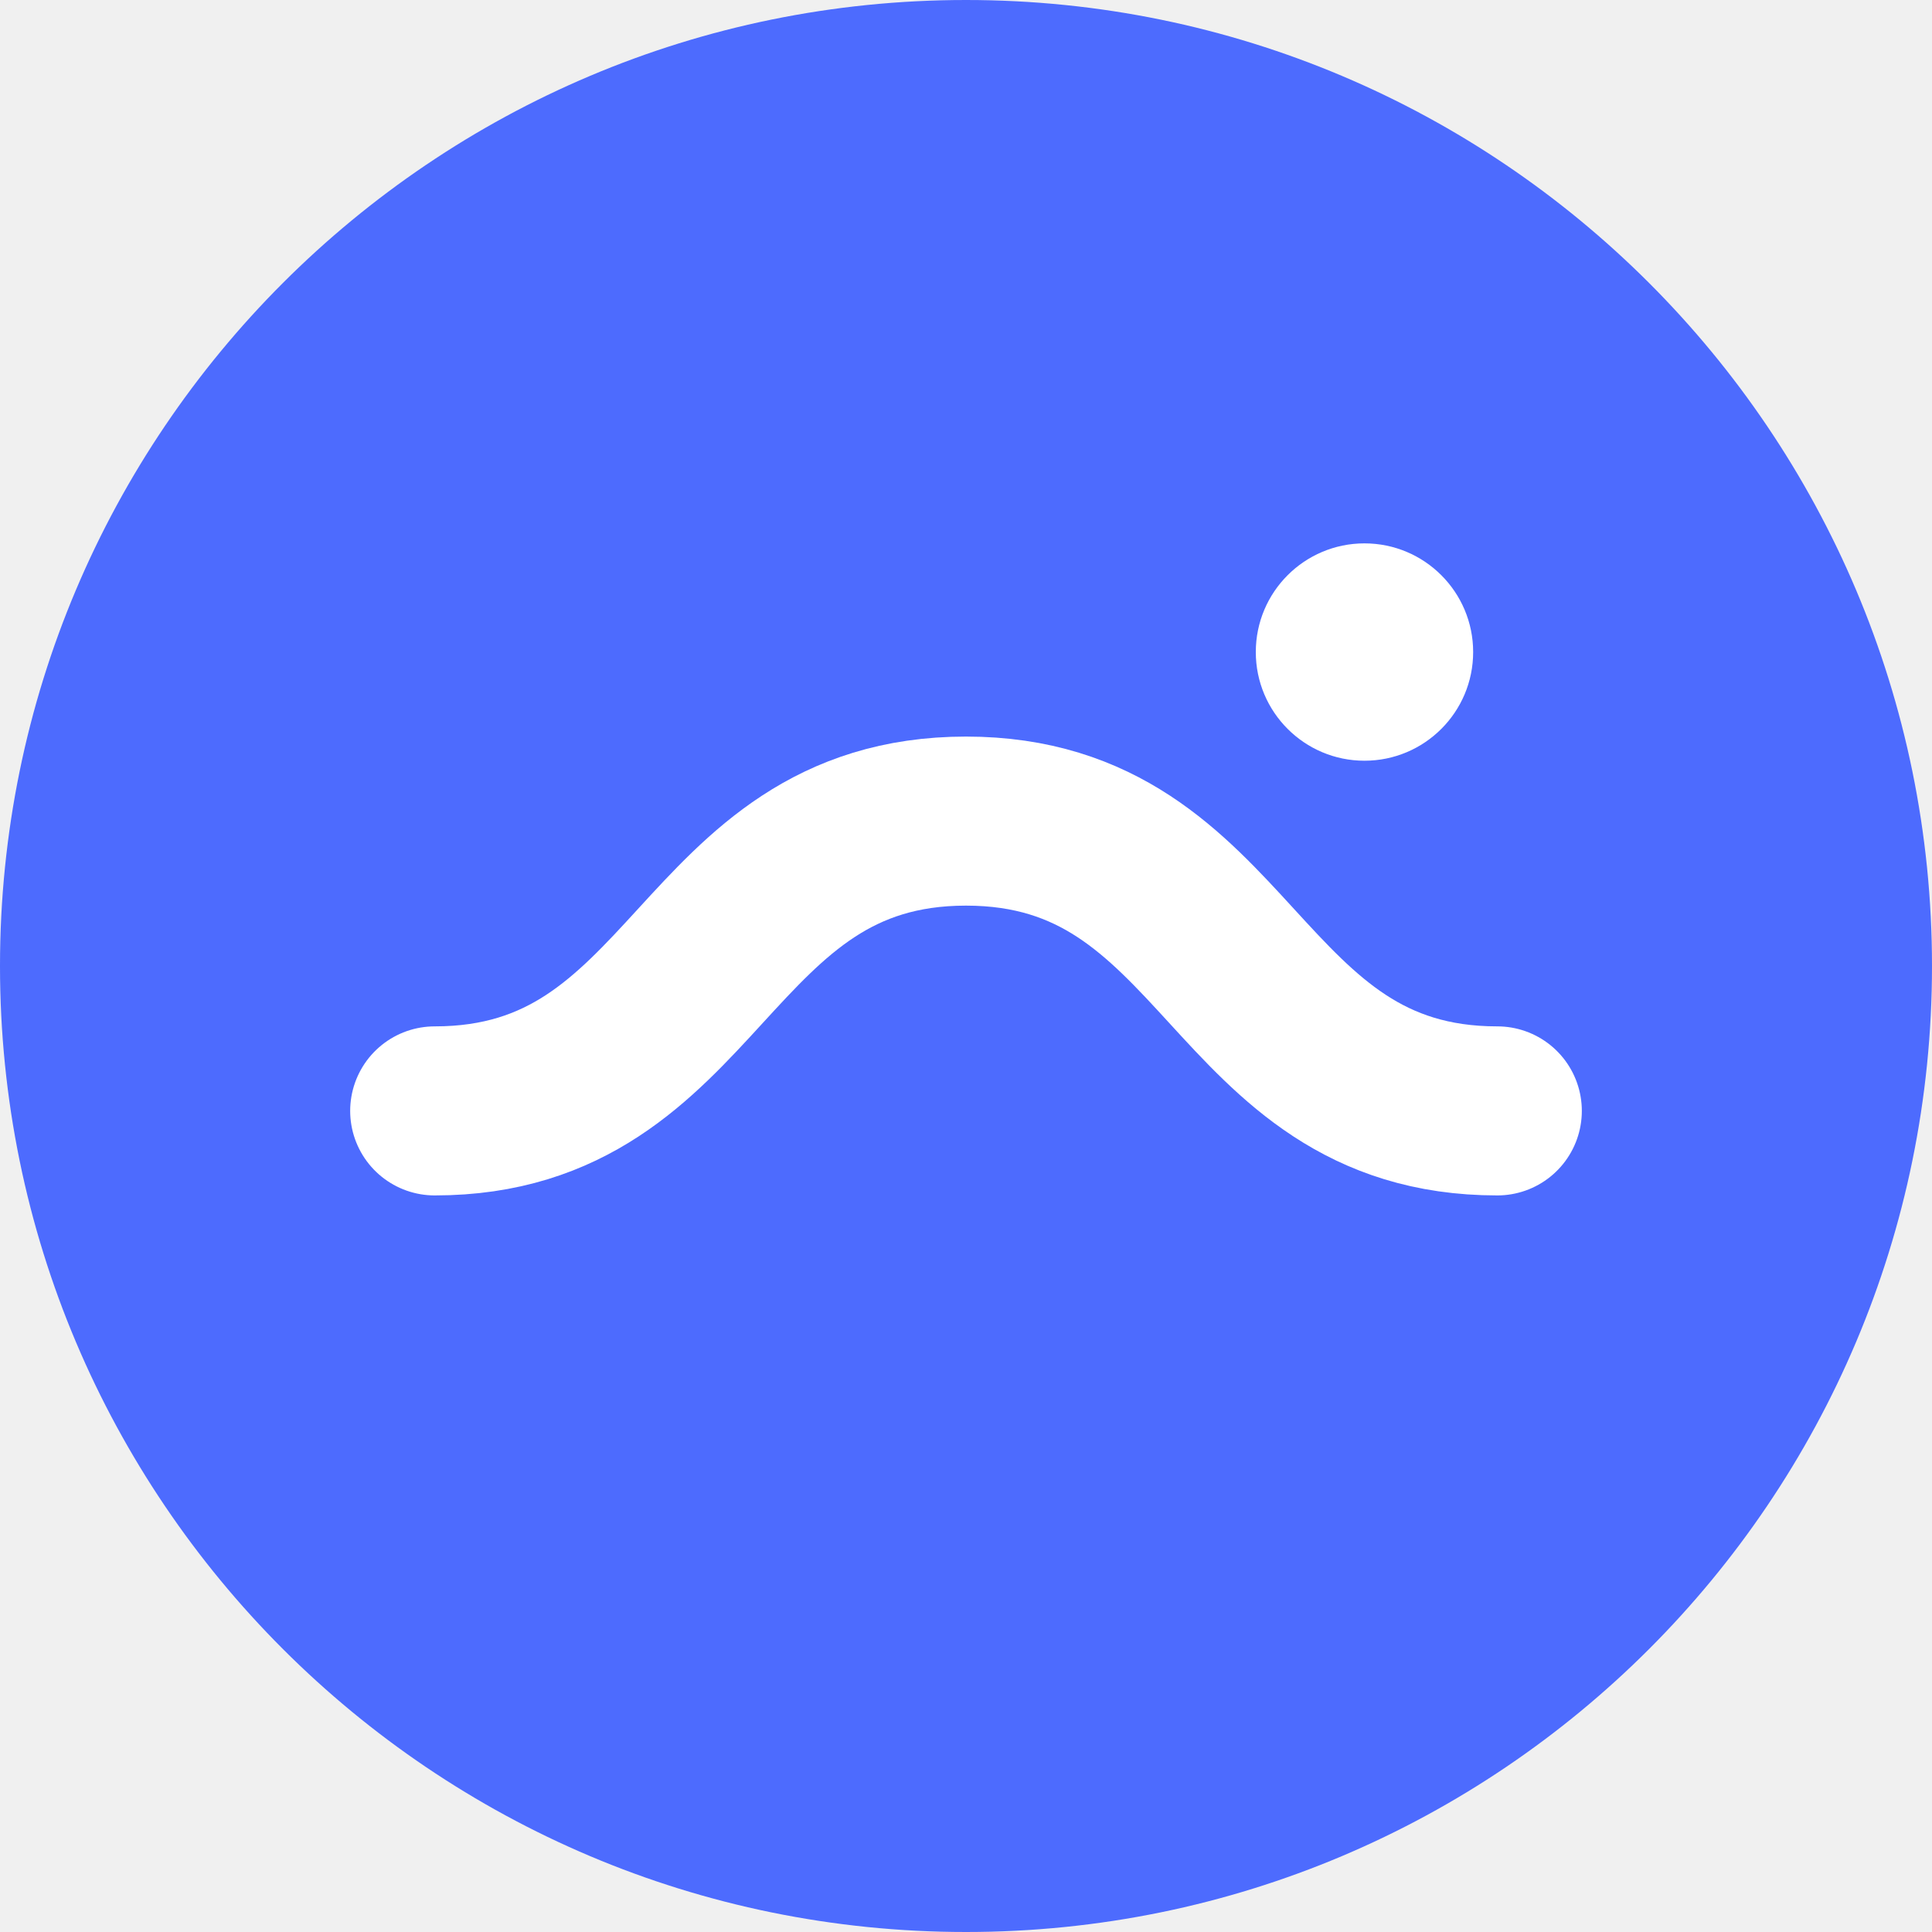
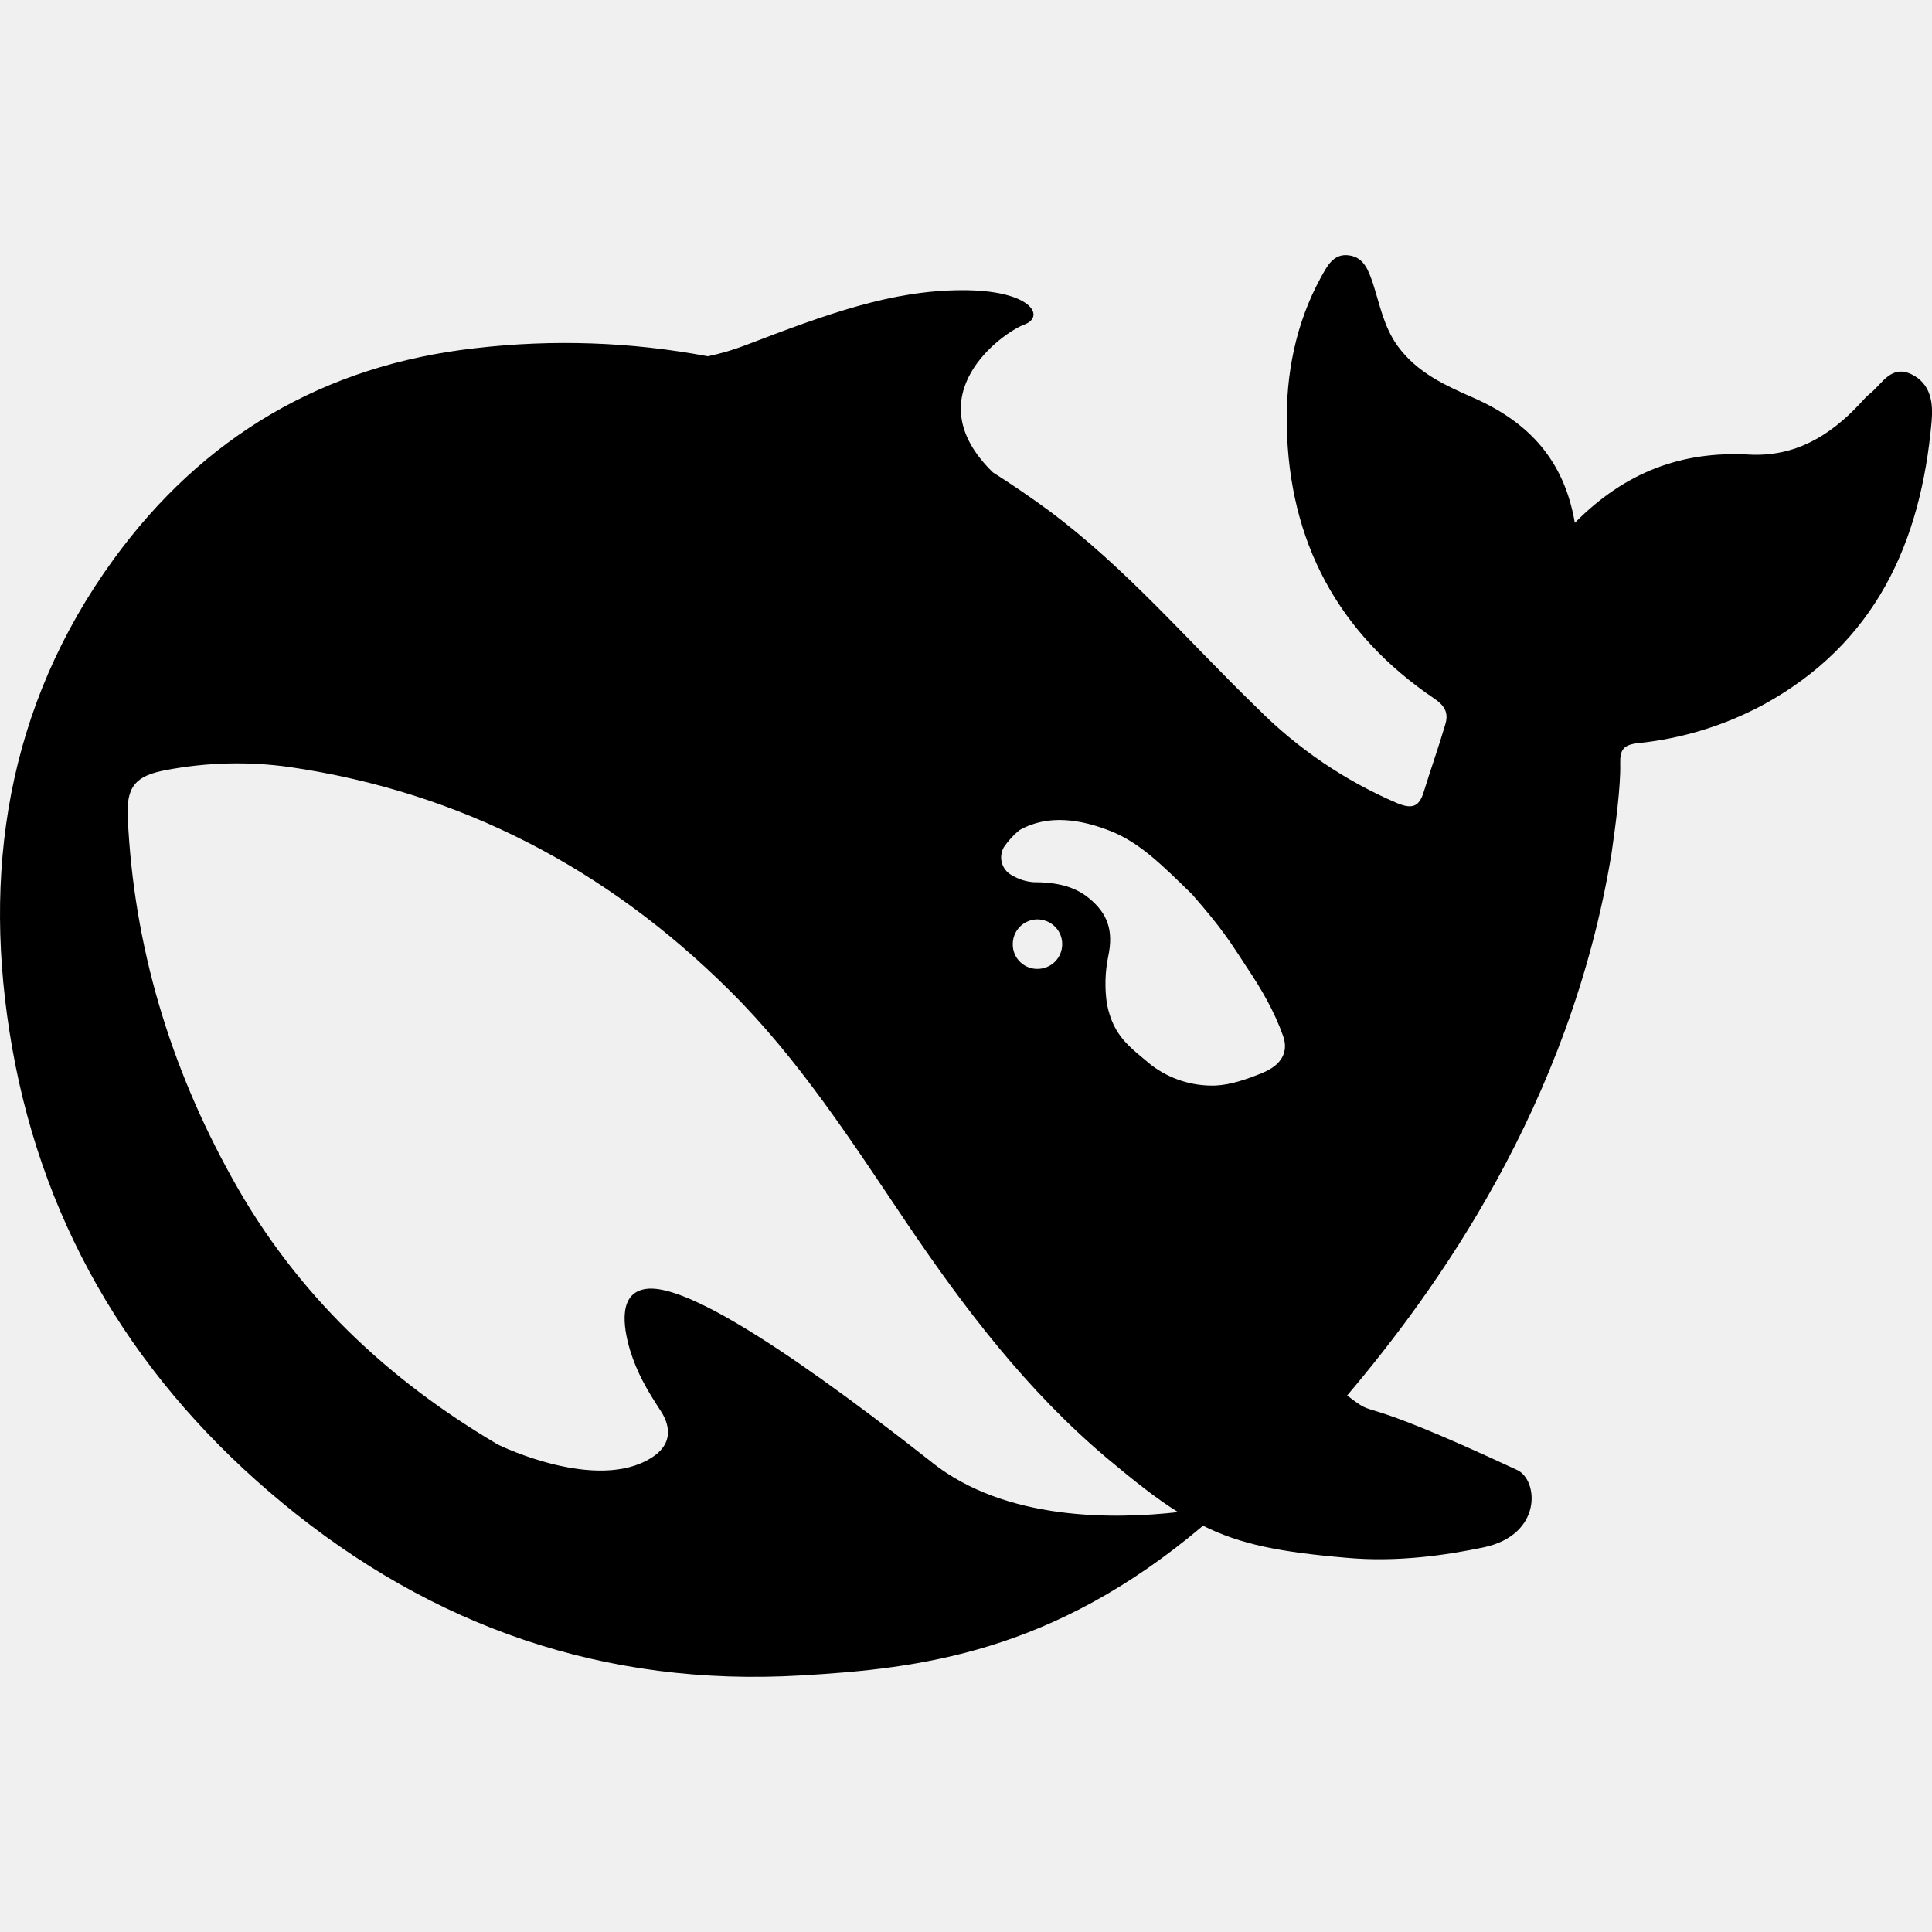
- <svg xmlns="http://www.w3.org/2000/svg" viewBox="0 0 16 16" fill="none">
-   <circle cx="8" cy="8" r="8" fill="#4D6BFE" />
-   <path d="M3.6 9.2c2.2 0 2.2-2.4 4.4-2.4s2.2 2.4 4.4 2.4" stroke="#fff" stroke-width="1.4" stroke-linecap="round" />
-   <circle cx="11.3" cy="5.4" r="0.9" fill="#fff" />
+ <svg xmlns="http://www.w3.org/2000/svg" role="img" viewBox="0 0 24 24">
+   <path d="M23.748 4.651c-.254-.124-.364.113-.512.233-.051.04-.094.09-.137.137-.372.397-.806.657-1.373.626-.829-.046-1.537.214-2.163.848-.133-.782-.575-1.248-1.247-1.548-.352-.155-.708-.311-.955-.65-.172-.24-.219-.509-.305-.774-.055-.16-.11-.323-.293-.35-.2-.031-.278.136-.356.276-.313.572-.434 1.202-.422 1.84.027 1.436.633 2.58 1.838 3.393.137.094.172.187.129.323-.082.28-.18.553-.266.833-.055.179-.137.218-.328.14a5.5 5.5 0 0 1-1.737-1.179c-.857-.828-1.631-1.743-2.597-2.46a12 12 0 0 0-.689-.47c-.985-.957.13-1.743.387-1.836.27-.098.094-.433-.778-.428-.872.003-1.67.295-2.687.685a3 3 0 0 1-.465.136 9.6 9.6 0 0 0-2.883-.101c-1.885.21-3.39 1.1-4.497 2.622C.082 8.776-.231 10.854.152 13.02c.403 2.284 1.568 4.175 3.36 5.653 1.857 1.533 3.997 2.284 6.438 2.14 1.482-.085 3.132-.284 4.994-1.86.47.234.962.328 1.78.398.629.058 1.235-.031 1.705-.129.735-.155.684-.836.418-.961-2.155-1.004-1.682-.595-2.112-.926 1.095-1.295 2.768-3.598 3.284-6.733.05-.346.115-.834.108-1.114-.004-.171.035-.238.23-.257a4.2 4.2 0 0 0 1.545-.475c1.397-.763 1.96-2.016 2.093-3.517.02-.23-.004-.467-.247-.588M11.58 18.168c-2.088-1.642-3.101-2.183-3.52-2.16-.39.024-.32.472-.234.763.09.288.207.487.371.74.114.167.192.416-.113.603-.673.416-1.842-.14-1.897-.168-1.361-.801-2.5-1.86-3.301-3.306-.775-1.393-1.225-2.888-1.299-4.482-.02-.385.094-.522.477-.592a4.7 4.7 0 0 1 1.53-.038c2.131.311 3.946 1.264 5.467 2.774.868.86 1.525 1.887 2.202 2.89.72 1.066 1.494 2.082 2.48 2.915.348.291.626.513.892.677-.802.09-2.14.109-3.055-.615zm1.001-6.44a.306.306 0 0 1 .415-.287.3.3 0 0 1 .113.074.3.3 0 0 1 .086.214c0 .17-.136.307-.308.307a.303.303 0 0 1-.306-.307m3.11 1.596c-.2.081-.4.151-.591.16a1.25 1.25 0 0 1-.798-.254c-.274-.23-.47-.358-.551-.758a1.7 1.7 0 0 1 .015-.588c.07-.327-.007-.537-.238-.727-.188-.156-.426-.199-.689-.199a.6.6 0 0 1-.254-.078.253.253 0 0 1-.114-.358 1 1 0 0 1 .192-.21c.356-.202.767-.136 1.146.016.352.144.618.408 1.001.782.392.451.462.576.685.915.176.264.336.536.446.848.066.194-.02.353-.25.45" />
</svg>
